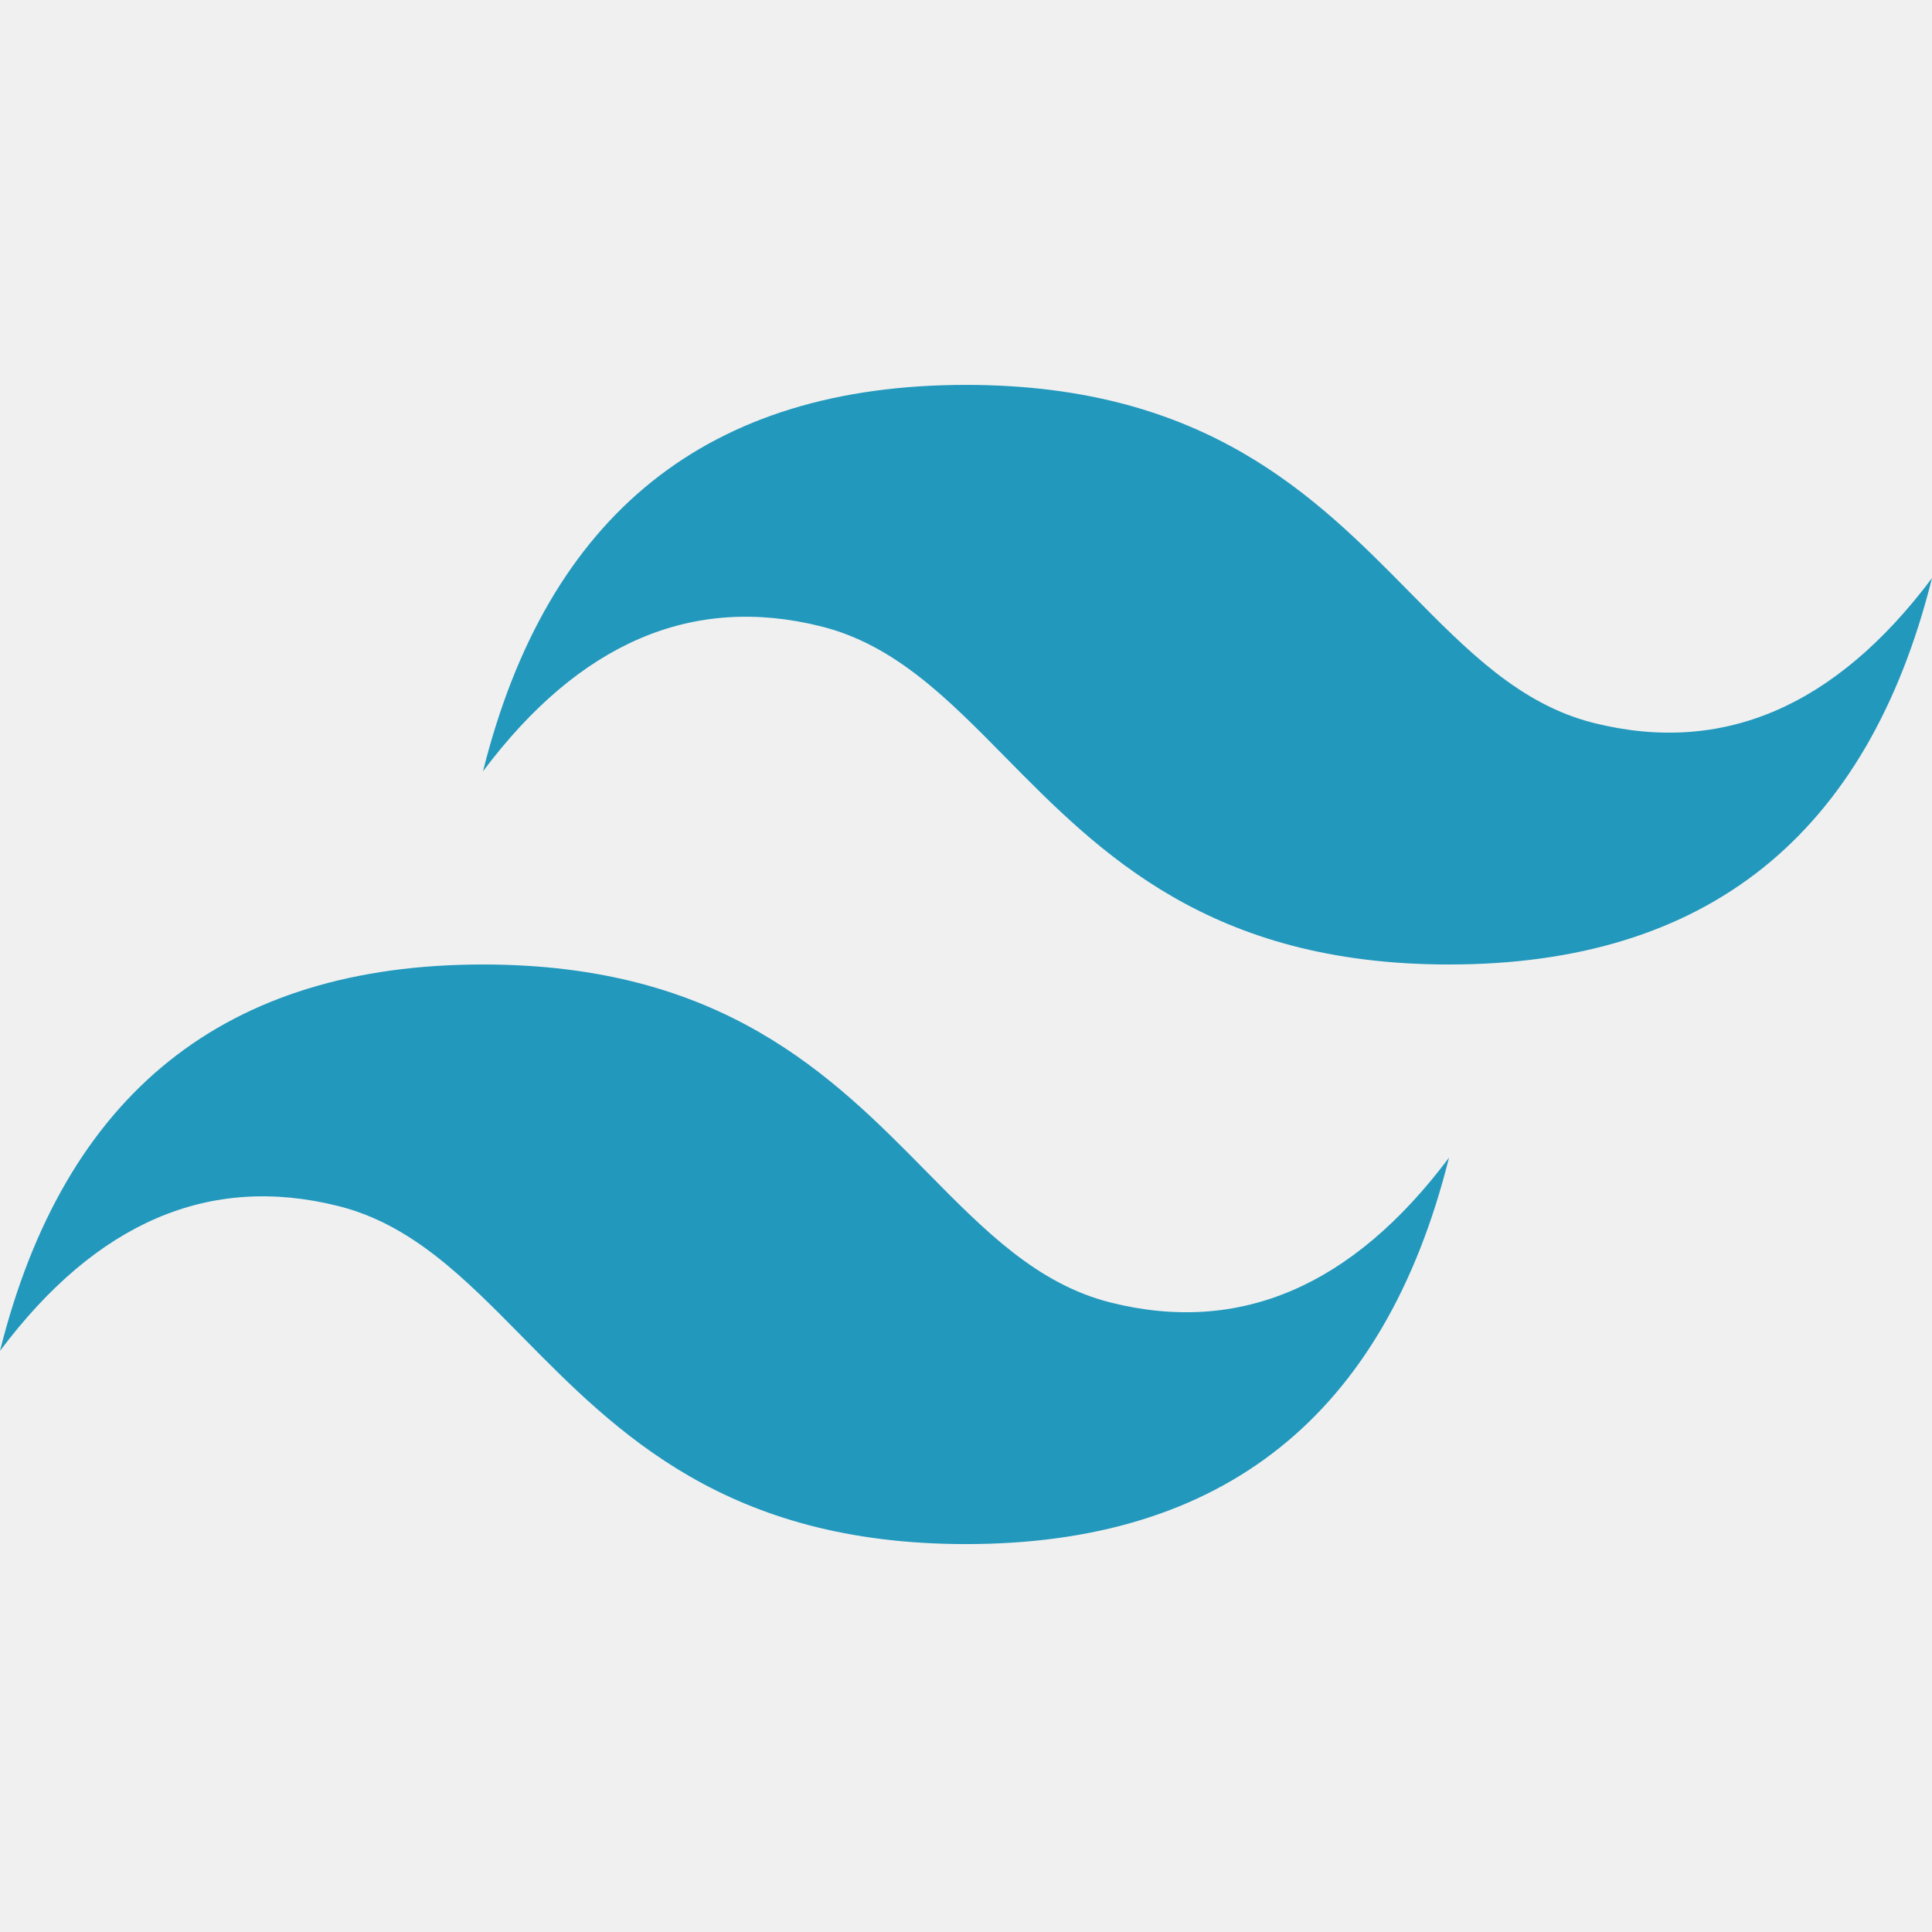
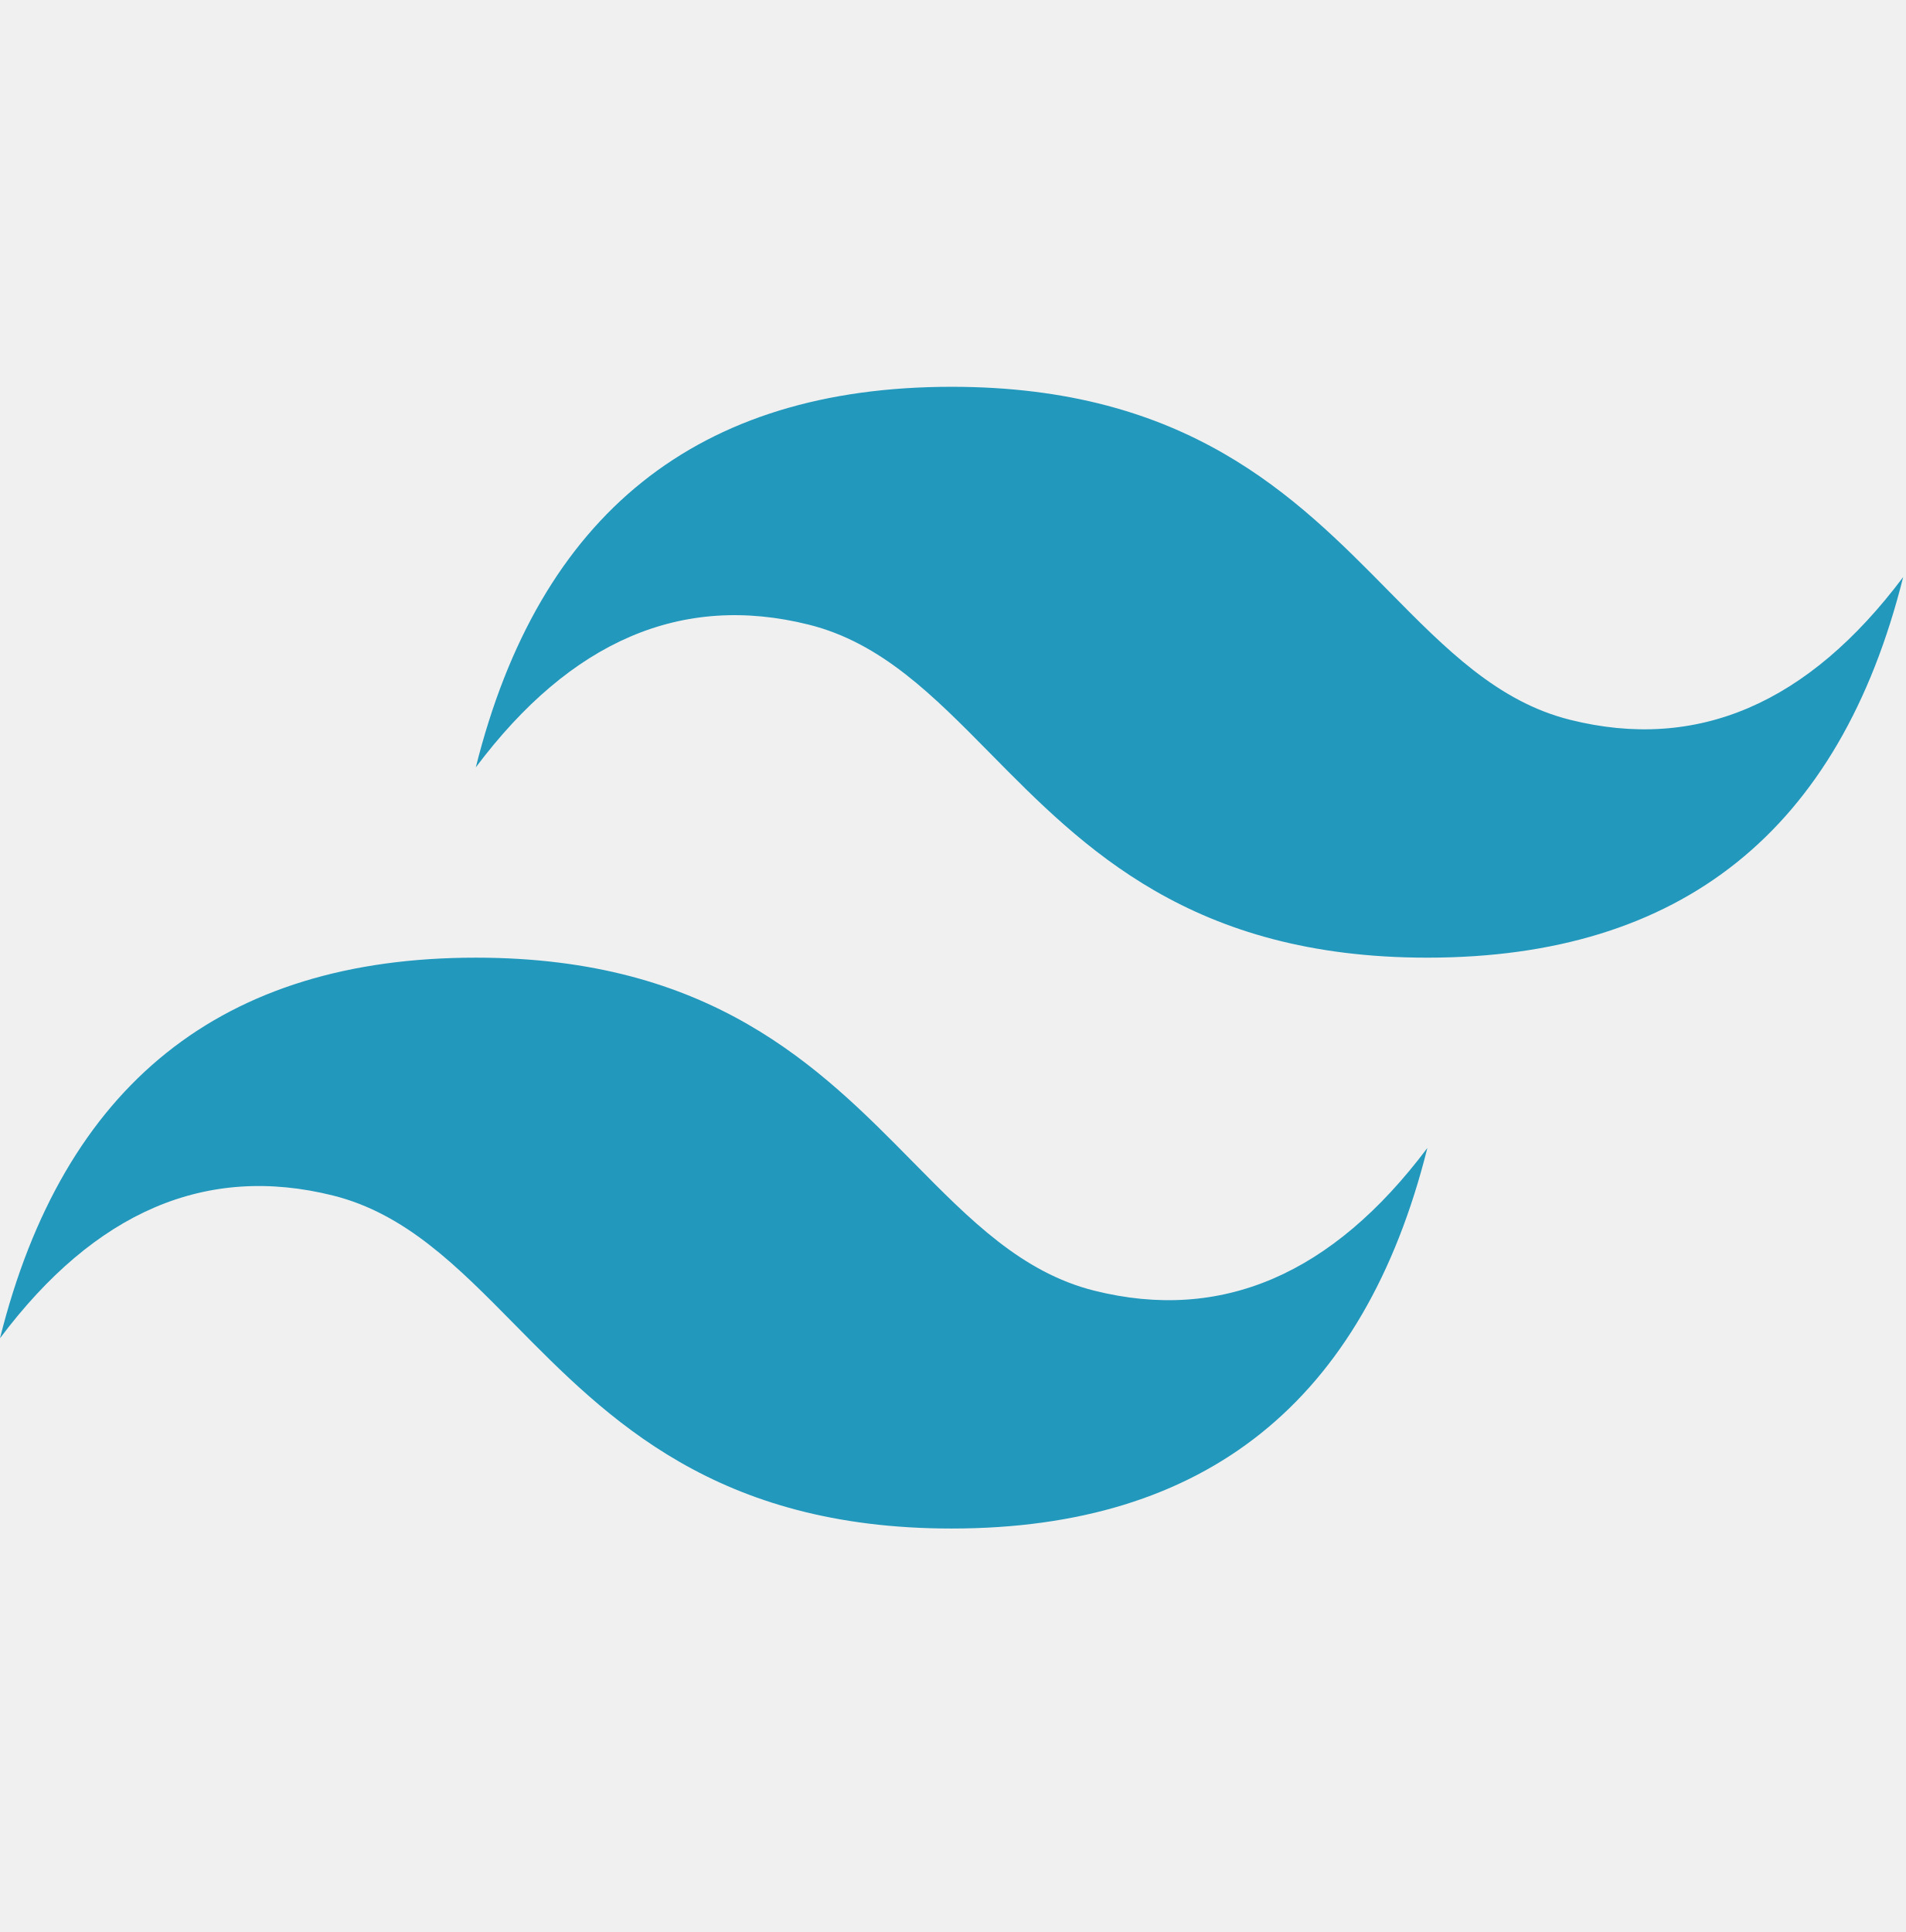
- <svg xmlns="http://www.w3.org/2000/svg" width="87" height="87" viewBox="0 0 87 87" fill="none">
-   <path d="M43.5 17.332C31.9 17.332 24.65 23.132 21.75 34.732C26.1 28.932 31.175 26.757 36.975 28.207C40.284 29.034 42.65 31.435 45.267 34.093C49.532 38.422 54.469 43.432 65.25 43.432C76.85 43.432 84.1 37.632 87 26.032C82.65 31.832 77.575 34.007 71.775 32.557C68.466 31.73 66.1 29.329 63.483 26.672C59.218 22.342 54.281 17.332 43.5 17.332ZM21.75 43.432C10.15 43.432 2.9 49.232 0 60.832C4.35 55.032 9.425 52.857 15.225 54.307C18.534 55.134 20.899 57.535 23.517 60.193C27.782 64.522 32.719 69.532 43.5 69.532C55.1 69.532 62.35 63.732 65.25 52.132C60.9 57.932 55.825 60.107 50.025 58.657C46.716 57.83 44.35 55.429 41.733 52.772C37.468 48.442 32.531 43.432 21.75 43.432Z" fill="url(#paint0_linear_23_4)" />
+ <svg xmlns="http://www.w3.org/2000/svg" width="72" height="73" viewBox="0 0 72 73" fill="none">
+   <g clip-path="url(#clip0_90_66)">
+     <path d="M35.95 14.615C26.363 14.615 20.372 19.409 17.975 28.995C21.57 24.202 25.764 22.405 30.558 23.603C33.292 24.287 35.247 26.271 37.411 28.467C40.935 32.045 45.015 36.185 53.925 36.185C63.512 36.185 69.503 31.392 71.9 21.805C68.305 26.599 64.111 28.396 59.318 27.198C56.583 26.514 54.628 24.53 52.464 22.334C48.94 18.756 44.86 14.615 35.95 14.615ZM17.975 36.185C8.388 36.185 2.397 40.979 0 50.565C3.595 45.772 7.789 43.975 12.582 45.173C15.317 45.857 17.272 47.841 19.436 50.037C22.96 53.615 27.04 57.755 35.95 57.755C45.537 57.755 51.528 52.962 53.925 43.375C50.33 48.169 46.136 49.966 41.343 48.768C38.608 48.084 36.653 46.1 34.489 43.904C30.965 40.326 26.885 36.185 17.975 36.185Z" fill="url(#paint0_linear_90_66)" />
+   </g>
  <defs>
-     <linearGradient id="paint0_linear_23_4" x1="-241.667" y1="1687.73" x2="7272.21" y2="6020.06" gradientUnits="userSpaceOnUse">
+     <linearGradient id="paint0_linear_90_66" x1="-199.722" y1="1395.1" x2="6010.02" y2="4975.49" gradientUnits="userSpaceOnUse">
      <stop stop-color="#2298BD" />
      <stop offset="1" stop-color="#0ED7B5" />
    </linearGradient>
+     <clipPath id="clip0_90_66">
+       <rect width="71.9" height="71.9" fill="white" transform="translate(0 0.291626)" />
+     </clipPath>
  </defs>
</svg>
